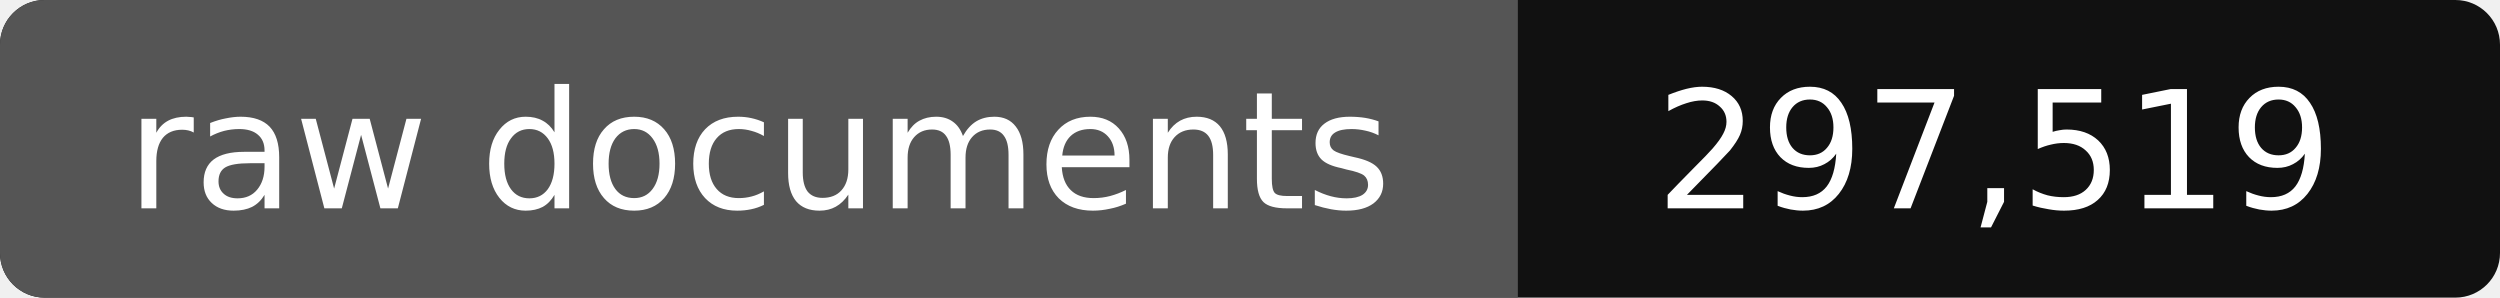
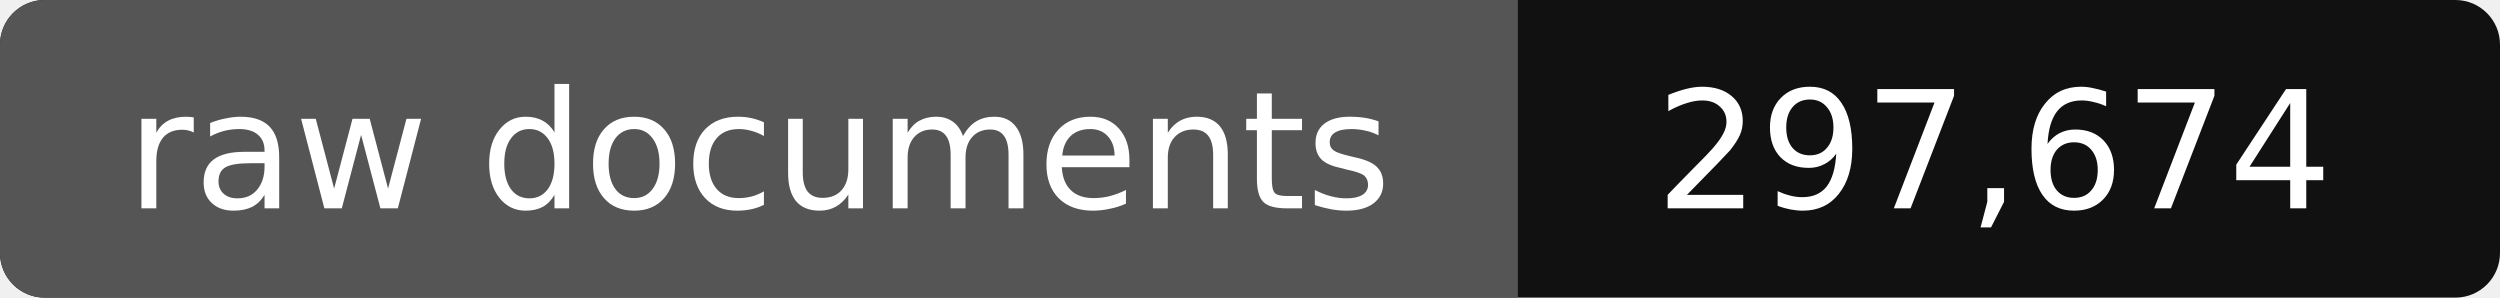
- <svg xmlns="http://www.w3.org/2000/svg" width="168" height="20" role="img" aria-label="raw documents: 297,519">
+ <svg xmlns="http://www.w3.org/2000/svg" width="168" height="20" role="img" aria-label="raw documents: 297,674">
  <rect width="168" height="20" rx="3" fill="#111" />
  <path fill="#555" d="M3 0h99v20H3a3 3 0 0 1-3-3V3a3 3 0 0 1 3-3z" />
  <g fill="#fff" text-anchor="middle" font-family="Verdana,DejaVu Sans,sans-serif" font-size="11">
    <text x="51" y="14">raw documents</text>
-     <text x="134" y="14">297,519</text>
+     <text x="134" y="14">297,674</text>
  </g>
</svg>
